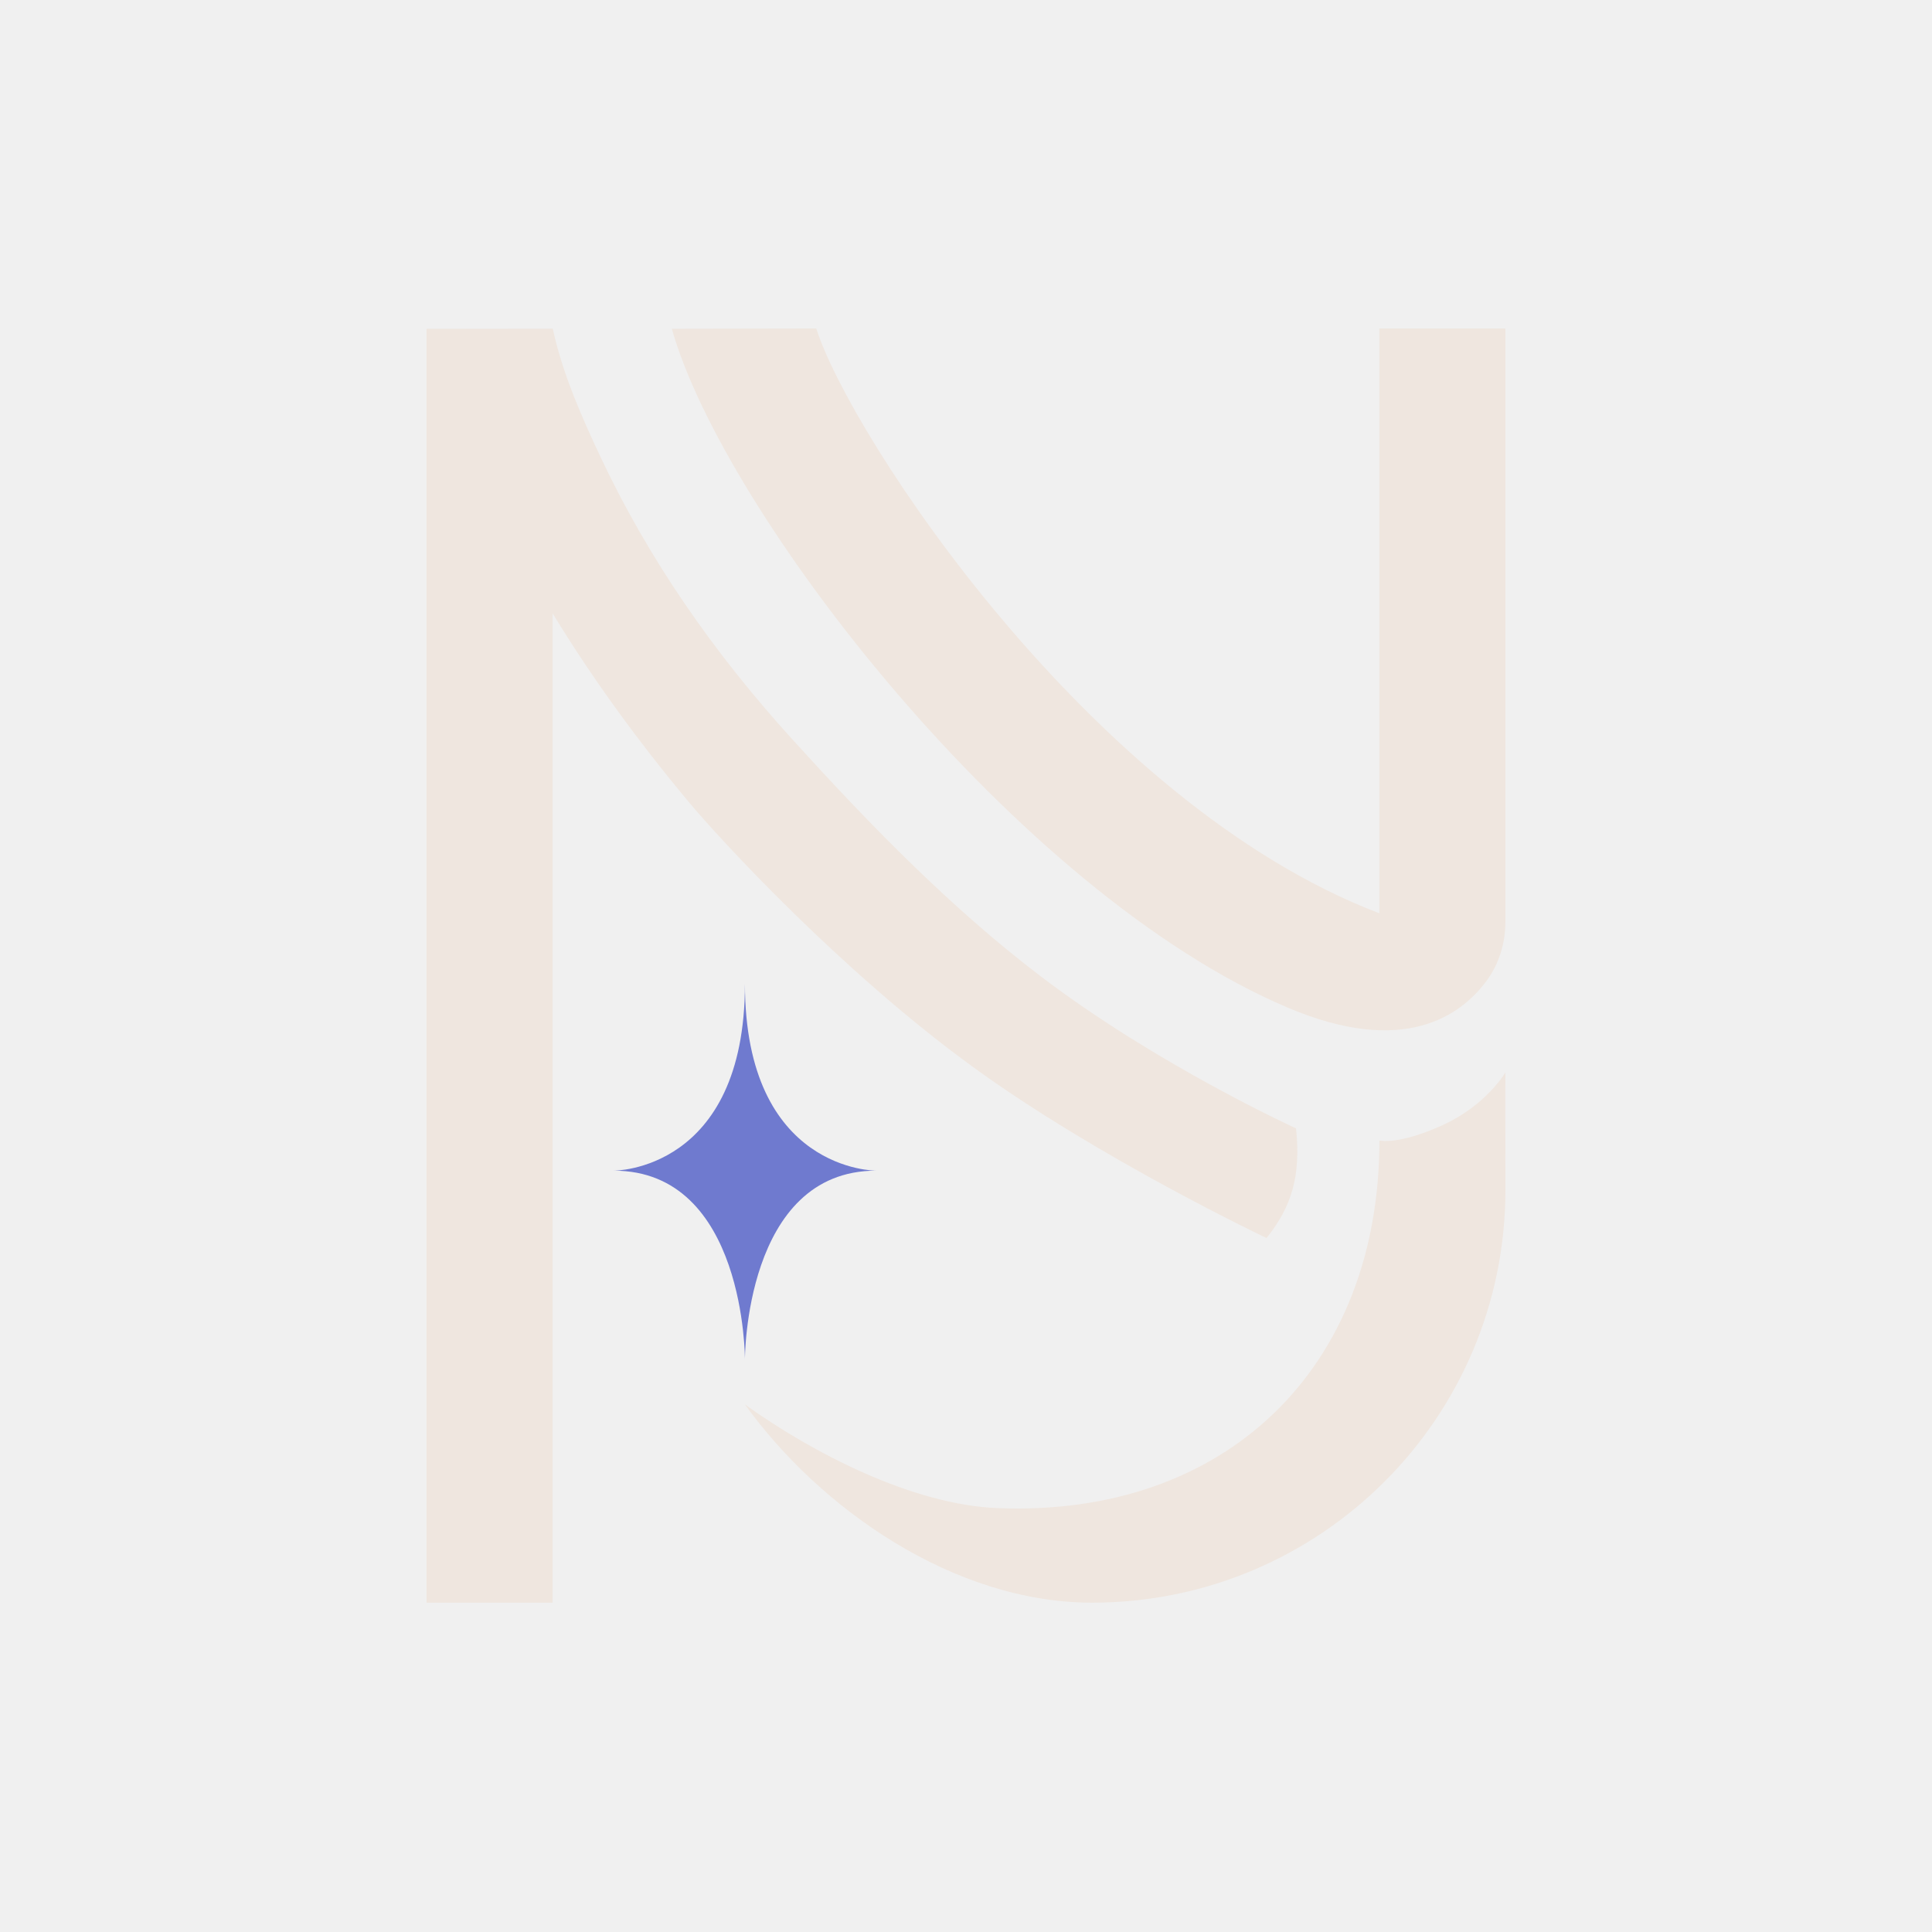
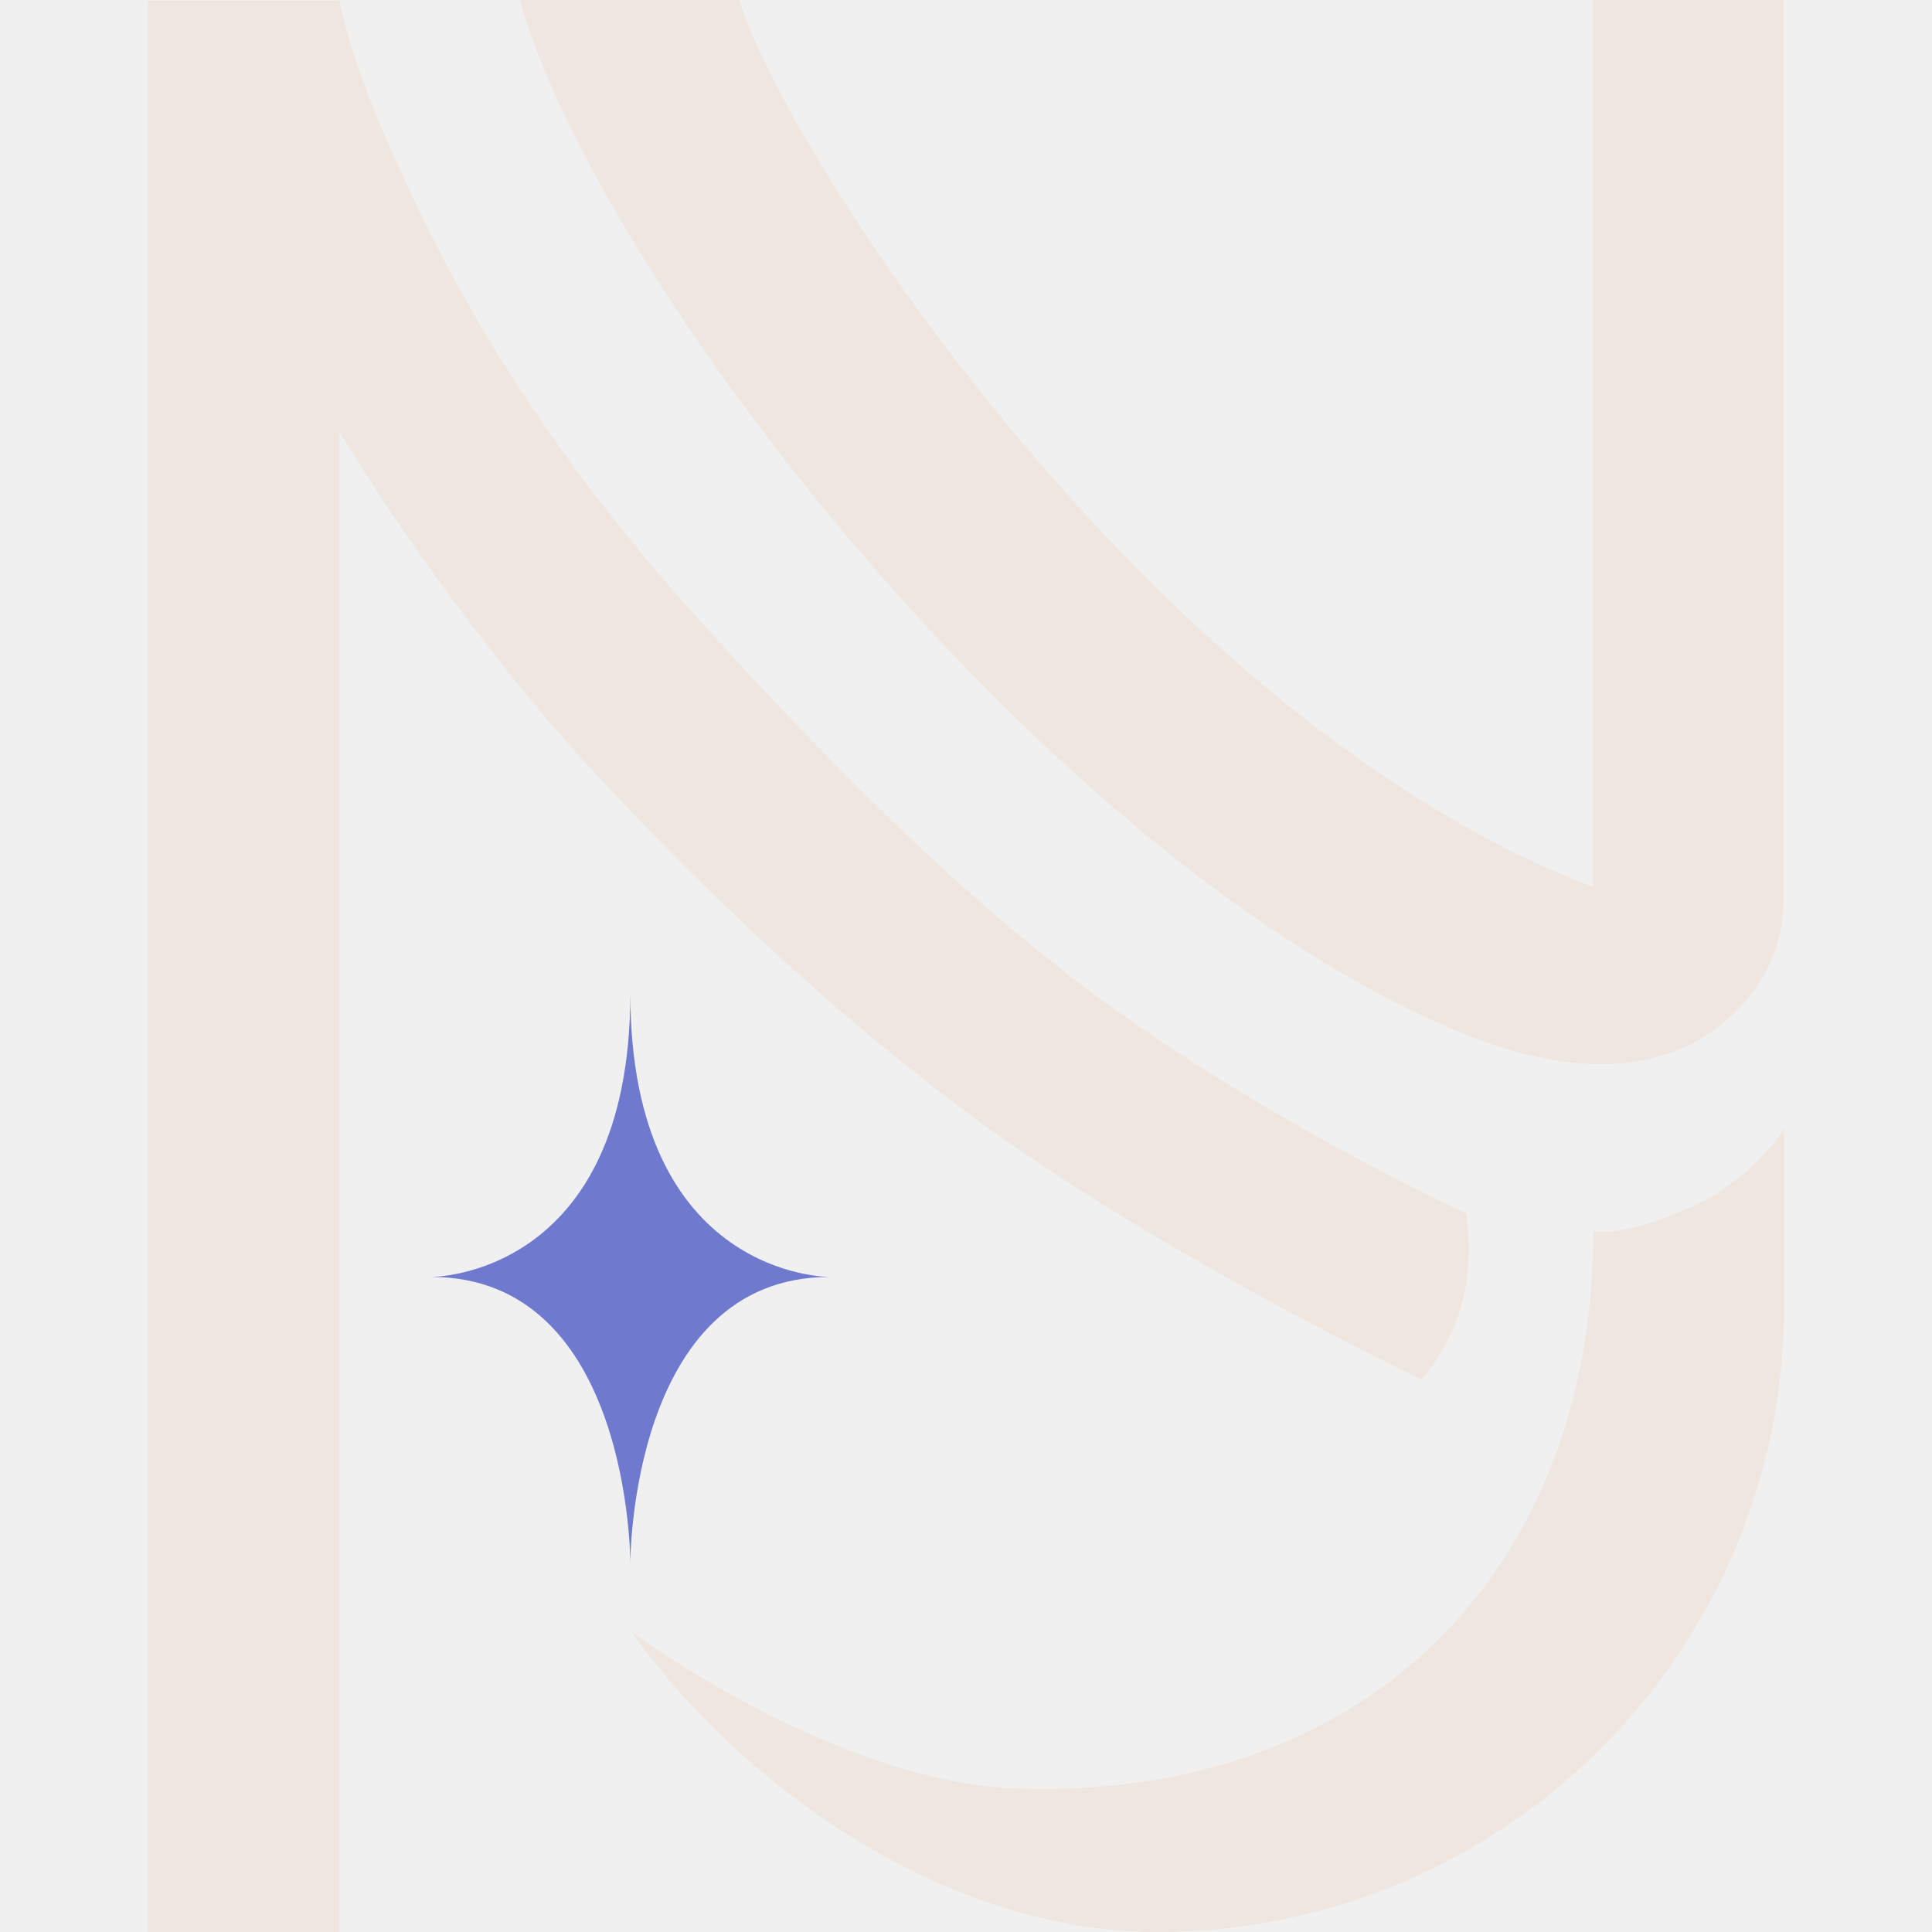
- <svg xmlns="http://www.w3.org/2000/svg" version="1.1" viewBox="0 0 504 504">
+ <svg xmlns="http://www.w3.org/2000/svg" id="Layer_1" data-name="Layer 1" viewBox="0 0 32 32">
  <defs>
    <style>
-       .st0 {
-         fill: #fff;
-         font-family: Avenir-Medium, Avenir;
-         font-size: 38px;
-         font-weight: 500;
-       }
- 
-       .st1 {
+       .cls-1 {
        fill: #6f7acf;
      }

-       .st2 {
-         fill: #0f0c24;
-       }
- 
-       .st3, .st4 {
-         fill: #ccc;
-       }
- 
-       .st5 {
+       .cls-2 {
        fill: #efe6df;
-       }
- 
-       .st4 {
-         opacity: .5;
-         stroke: #666;
-         stroke-miterlimit: 10;
-         stroke-width: 2px;
-       }
- 
-       .st6 {
-         fill: #2b2551;
-       }
- 
-       .st7 {
-         display: none;
      }
    </style>
  </defs>
-   <g id="Layer_7" class="st7">
-     <rect class="st5" width="504" height="504" />
-   </g>
-   <g id="clear_space" class="st7">
-     <line class="st4" x1="169.33" y1="50.21" x2="169.33" y2="441.96" />
-     <line class="st4" x1="110.21" y1="50.21" x2="110.21" y2="441.96" />
+   <g id="Layer_8" data-name="Layer 8">
    <g>
-       <path class="st3" d="M139.91,241.85c0,20.18-28.92,20.1-28.92,20.1h57.58c-28.79,0-28.66-20.1-28.66-20.1Z" />
-       <path class="st3" d="M168.56,261.96h-57.58s28.92-.08,28.92,20.1c0,0-.13-20.1,28.66-20.1Z" />
-     </g>
-     <line class="st4" x1="393.79" y1="50.21" x2="393.79" y2="441.96" />
-     <line class="st4" x1="334.67" y1="50.21" x2="334.67" y2="441.96" />
-     <g>
-       <path class="st3" d="M364.36,241.85c0,20.18-28.92,20.1-28.92,20.1h57.58c-28.79,0-28.66-20.1-28.66-20.1Z" />
-       <path class="st3" d="M393.01,261.96h-57.58s28.92-.08,28.92,20.1c0,0-.13-20.1,28.66-20.1Z" />
-     </g>
-     <g>
-       <path class="st3" d="M272.1,125.78c-20.18,0-20.1-28.92-20.1-28.92v57.58c0-28.79,20.1-28.66,20.1-28.66Z" />
-       <path class="st3" d="M252,154.43v-57.58s.08,28.92-20.1,28.92c0,0,20.1-.13,20.1,28.66Z" />
-     </g>
-     <line class="st4" x1="441.82" y1="154.41" x2="50.07" y2="154.41" />
-     <line class="st4" x1="441.82" y1="407.17" x2="50.07" y2="407.17" />
-     <line class="st4" x1="441.82" y1="96.86" x2="50.07" y2="96.86" />
-     <g>
-       <path class="st3" d="M272.1,378.51c-20.18,0-20.1-28.92-20.1-28.92v57.58c0-28.79,20.1-28.66,20.1-28.66Z" />
-       <path class="st3" d="M252,407.17v-57.58s.08,28.92-20.1,28.92c0,0,20.1-.13,20.1,28.66Z" />
-     </g>
-     <line class="st4" x1="441.82" y1="349.59" x2="50.07" y2="349.59" />
-   </g>
-   <g id="Layer_1" class="st7">
-     <g>
-       <path class="st6" d="M252.9,267.31c19.4,14.12,45.15,26.33,45.15,26.33,3.84-4.79,5.28-9.48,4.52-16.8,0,0-21.27-9.68-39.2-23.35-13.99-10.66-26.36-23.42-38.15-36.42-11.8-13.01-21.82-27.29-29.3-43.23-2.94-6.26-5.77-12.72-7.25-19.51-4.41.02-14.93,0-19.34.02,0,0,0,.15,0,.25v194.88h19.32v-151.54c6.17,10.12,13.21,19.73,20.86,28.89,4.8,5.74,23.33,25.88,43.39,40.47Z" />
-       <path class="st6" d="M315.35,154.31v89.61c-44.16-16.82-81.11-73.26-86.29-89.61l-22.13.04c7.87,28.07,52.88,86.47,94.45,104.06,17.73,7.5,26.47,1.2,30.42-4.15,1.92-2.6,2.88-5.79,2.88-9.02v-90.92h-19.32Z" />
-       <path class="st1" d="M238.23,283.36s-20.1.13-20.1-28.66c0,28.79-20.1,28.66-20.1,28.66,20.18,0,20.1,28.92,20.1,28.92,0,0-.08-28.92,20.1-28.92Z" />
-       <path class="st6" d="M324.96,276.43c-6.78,3.07-9.61,2.33-9.61,2.33,0,34.98-23.59,57.84-58.55,56.42-13-.53-28.28-8.43-38.68-15.91,11.5,15.99,32,30.42,53.2,30.42,34.98,0,63.34-28.36,63.34-63.34,0-7.24-.03-15.92,0-18.04,0,0-2.92,5.06-9.7,8.13Z" />
+       <path class="cls-2" d="M16.15,18.53c3.18,2.32,7.4,4.32,7.4,4.32.63-.79.87-1.55.74-2.75,0,0-3.49-1.59-6.43-3.83-2.29-1.75-4.32-3.84-6.25-5.97-1.93-2.13-3.58-4.47-4.8-7.09-.48-1.03-.95-2.09-1.19-3.2-.72,0-2.45,0-3.17,0v31.99h3.17V7.15c1.01,1.66,2.16,3.23,3.42,4.74.79.94,3.82,4.24,7.11,6.63h0Z" />
+       <path class="cls-2" d="M26.38,0v14.69C19.15,11.93,13.09,2.68,12.24,0h-3.63c1.29,4.61,8.67,14.18,15.48,17.06,2.91,1.23,4.34.2,4.98-.68.31-.43.47-.95.47-1.48V0h-3.17,0Z" />
+       <path class="cls-1" d="M13.74,21.15s-3.3.02-3.3-4.7c0,4.72-3.3,4.7-3.3,4.7,3.31,0,3.3,4.74,3.3,4.74,0,0-.01-4.74,3.3-4.74Z" />
+       <path class="cls-2" d="M27.96,20.01c-1.11.5-1.57.38-1.57.38,0,5.72-3.87,9.46-9.6,9.23-2.13-.09-4.63-1.38-6.34-2.6,1.88,2.62,5.24,4.98,8.72,4.98,5.73,0,10.38-4.64,10.38-10.36,0-1.18,0-2.61,0-2.95,0,0-.48.83-1.59,1.33h0Z" />
    </g>
  </g>
-   <g id="Layer_8">
-     <g>
-       <path class="st5" d="M253.53,278.14c33.03,24.05,76.87,44.83,76.87,44.83,6.54-8.16,8.99-16.15,7.7-28.61,0,0-36.21-16.49-66.74-39.77-23.82-18.16-44.87-39.88-64.94-62.02-20.09-22.16-37.14-46.48-49.88-73.61-5.01-10.67-9.83-21.66-12.34-33.22-7.5.03-25.42.01-32.92.04,0,0,0,.25,0,.42v331.89h32.88V160.01c10.5,17.23,22.48,33.59,35.51,49.2,8.16,9.78,39.72,44.07,73.86,68.92Z" />
-       <path class="st5" d="M359.84,85.69v152.56c-75.17-28.63-138.08-124.71-146.9-152.56l-37.68.07c13.4,47.79,90.03,147.21,160.78,177.15,30.19,12.77,45.06,2.05,51.78-7.07,3.27-4.43,4.89-9.85,4.89-15.36V85.69h-32.88Z" />
-       <path class="st1" d="M228.56,305.39s-34.23.23-34.23-48.78c0,49.01-34.23,48.78-34.23,48.78,34.36,0,34.23,49.24,34.23,49.24,0,0-.13-49.24,34.23-49.24Z" />
-       <path class="st5" d="M376.21,293.57c-11.54,5.22-16.36,3.95-16.36,3.95,0,59.46-40.17,98.31-99.67,95.9-22.12-.9-48.14-14.33-65.85-27.04,19.57,27.18,54.47,51.71,90.56,51.71,59.55,0,107.83-48.2,107.83-107.66,0-12.3-.05-27.06,0-30.67,0,0-4.97,8.59-16.51,13.81Z" />
-     </g>
-   </g>
-   <g id="Layer_3" class="st7">
-     <g>
-       <path class="st6" d="M243.56,244.89l-38.29-60.5c-.28-.35-.6-.53-.95-.53-.71,0-1.16.42-1.38,1.27v52.25c0,.63.33,1.66,1,3.07.67,1.41,2.17,2.36,4.5,2.86.35.07.6.32.74.74v.11c0,.42-.28.67-.85.74h-11.95c-.49,0-.78-.28-.85-.85.14-.42.39-.67.74-.74,1.76-.28,3.03-.86,3.81-1.75.78-.88,1.25-1.78,1.43-2.7.17-.92.26-1.41.26-1.48v-52.68c-.28-1.76-.81-3.12-1.59-4.07-.78-.95-2.08-1.57-3.91-1.85-.35-.07-.6-.32-.74-.74,0-.42.28-.7.85-.85h8.78c1.83,0,3.31.81,4.44,2.43l31.42,49.5c.35.42.7.63,1.06.63.63,0,1.06-.42,1.27-1.27v-43.79c0-.49-.32-1.48-.95-2.96-.63-1.48-2.12-2.47-4.44-2.96-.42-.07-.67-.32-.74-.74v-.11c0-.42.25-.67.74-.74h12.06c.49,0,.74.21.74.63v.21c0,.42-.21.67-.63.74-1.76.28-3.03.86-3.81,1.75-.78.88-1.25,1.76-1.43,2.64-.18.88-.26,1.39-.26,1.53v59.13c0,.63-.35.99-1.06,1.06Z" />
-       <path class="st6" d="M276.66,245.52c-6.28,0-11.55-1.96-15.81-5.87-4.27-3.91-6.4-9.71-6.4-17.4s2.13-13.49,6.4-17.4c4.27-3.91,9.54-5.87,15.81-5.87,2.96,0,6.29.69,10,2.06s6.19,3.76,7.46,7.14c.14.49.21.95.21,1.37,0,1.9-1.08,3.63-3.23,5.18-2.15,1.55-4.78,2.95-7.88,4.18-3.1,1.24-6.21,2.35-9.31,3.33-2.75.92-4.81,2.42-6.19,4.5-1.37,2.08-2.06,4.32-2.06,6.72,0,2.68.9,5.13,2.7,7.35,1.8,2.22,4.42,3.44,7.88,3.65h.42c2.18,0,4.35-.62,6.51-1.85,2.15-1.23,4-3.16,5.55-5.76.56-.77,1.23-1.16,2.01-1.16.56,0,1.09.21,1.59.63.56.56.85,1.16.85,1.8s-.25,1.2-.74,1.69c-4.23,3.81-9.49,5.71-15.76,5.71ZM263.02,232.51v-.32c0-.49.17-1.43.53-2.8.35-1.37,1.23-2.8,2.64-4.28,1.41-1.48,3.63-2.75,6.66-3.81,3.74-1.13,7.16-2.57,10.26-4.34,3.1-1.76,4.83-3.98,5.18-6.66l.11-1.16c0-2.4-.69-4.27-2.06-5.61-1.38-1.34-2.95-2.26-4.71-2.75-1.76-.49-3.32-.74-4.65-.74h-.32c-2.4.07-4.76.86-7.09,2.38-2.33,1.52-4.28,3.88-5.87,7.09-1.59,3.21-2.38,7.46-2.38,12.75,0,.28.09,1.5.26,3.65.17,2.15.65,4.35,1.43,6.61Z" />
-       <path class="st6" d="M320.24,245.52c-6.28,0-11.55-1.96-15.81-5.87-4.27-3.91-6.4-9.71-6.4-17.4s2.13-13.49,6.4-17.4c4.26-3.91,9.54-5.87,15.81-5.87,2.96,0,6.29.69,10,2.06s6.19,3.76,7.46,7.14c.14.49.21.95.21,1.37,0,1.9-1.08,3.63-3.23,5.18-2.15,1.55-4.78,2.95-7.88,4.18-3.1,1.24-6.21,2.35-9.31,3.33-2.75.92-4.81,2.42-6.19,4.5-1.38,2.08-2.06,4.32-2.06,6.72,0,2.68.9,5.13,2.7,7.35,1.8,2.22,4.42,3.44,7.88,3.65h.42c2.18,0,4.35-.62,6.51-1.85,2.15-1.23,4-3.16,5.55-5.76.56-.77,1.23-1.16,2.01-1.16.56,0,1.09.21,1.59.63.56.56.85,1.16.85,1.8s-.25,1.2-.74,1.69c-4.23,3.81-9.49,5.71-15.76,5.71ZM306.6,232.51v-.32c0-.49.18-1.43.53-2.8.35-1.37,1.23-2.8,2.64-4.28,1.41-1.48,3.63-2.75,6.66-3.81,3.74-1.13,7.16-2.57,10.26-4.34,3.1-1.76,4.83-3.98,5.18-6.66l.11-1.16c0-2.4-.69-4.27-2.06-5.61-1.38-1.34-2.95-2.26-4.71-2.75-1.76-.49-3.32-.74-4.65-.74h-.32c-2.4.07-4.76.86-7.09,2.38-2.33,1.52-4.28,3.88-5.87,7.09-1.59,3.21-2.38,7.46-2.38,12.75,0,.28.09,1.5.26,3.65.18,2.15.65,4.35,1.43,6.61Z" />
-       <path class="st6" d="M359.59,244.89h-17.14c-.49,0-.78-.32-.85-.95.21-.42.46-.63.74-.63,2.33-.42,3.84-1.34,4.55-2.75.71-1.41,1.06-2.43,1.06-3.07v-53.21c0-1.41-.74-2.19-2.22-2.33l-1.27.21c-.21,0-.39-.11-.53-.32l-.11-.32c0-.28.11-.46.32-.53l8.04-7.19c.28-.21.56-.32.85-.32.63,0,1.02.39,1.16,1.16v62.83c0,.63.33,1.66,1,3.07.67,1.41,2.17,2.33,4.5,2.75.42,0,.67.21.74.63v.21c0,.42-.28.67-.85.74ZM382.97,245.52c-2.75.14-5.75-1.48-8.99-4.87l-11-12.59c-2.05-1.9-4.06-2.89-6.03-2.96-.99-.28-1.48-.81-1.48-1.59,0-.42.18-.85.53-1.27l18.51-17.88c.35-.49.53-.92.53-1.27,0-.63-.71-1.38-2.12-2.22-.28-.21-.42-.46-.42-.74,0-.35.21-.56.64-.63h10.58c.42,0,.67.25.74.74,0,.35-.25.6-.74.74-2.4.42-4.83,1.48-7.3,3.17l-17.67,17.03c-.21.21-.32.46-.32.74,0,.49.32.81.95.95h.21c.7-.14,1.41-.21,2.12-.21,2.89,0,5.36,1.13,7.41,3.38,6.49,7.48,10.89,12.38,13.22,14.7.28.28.81.58,1.59.9.78.32,1.73.48,2.86.48.92,0,1.9-.17,2.96-.53h.21c.42,0,.67.25.74.74,0,.21-.07.39-.21.53-1.9,1.76-4.41,2.64-7.51,2.64Z" />
-       <path class="st6" d="M411,245.42h-1.06c-2.82,0-5.59-.32-8.3-.95-2.72-.63-4.95-1.75-6.72-3.33-1.76-1.59-2.64-3.79-2.64-6.61,0-2.96,1.57-5.46,4.71-7.51,3.14-2.04,7.35-3.88,12.64-5.5l9.52-3.17c2.04-.77,3.65-2.01,4.81-3.7,1.16-1.69,1.75-3.53,1.75-5.5,0-2.18-.78-4.23-2.33-6.14-2.12-2.04-4.55-3.07-7.3-3.07l-1.48.11c-4.65.71-8.18,3.49-10.58,8.36-.64,1.34-1.55,2.01-2.75,2.01l-.53-.11c-1.48-.63-2.22-1.59-2.22-2.86,0-.7.28-1.38.85-2.01,1.9-1.83,4.32-3.31,7.25-4.44,2.92-1.13,5.59-1.8,7.99-2.01l2.85-.11c5.15,0,9.08,1.45,11.79,4.34,2.71,2.89,4.07,8.18,4.07,15.87l-.11,5.18c0,1.62.05,3.83.16,6.61.11,2.79.37,5.27.79,7.46.35,1.41.79,2.4,1.32,2.96.53.57,1.02.95,1.48,1.16.46.21.69.53.69.95v.11c-.07.21-.42.49-1.06.85-.64.35-1.45.53-2.43.53-.85,0-1.76-.17-2.75-.53-.99-.35-2.05-1.02-3.17-2.01-1.06-.99-1.97-1.48-2.75-1.48-.71,0-1.52.32-2.43.95-2.61,2.05-6.63,3.24-12.06,3.6ZM412.16,244.15c5.01-.49,8.74-2.26,11.21-5.29,2.47-3.03,3.7-6.52,3.7-10.47v-.74c0-1.83-.04-4.37-.11-7.62,0-1.34-.78-2.08-2.33-2.22-.21,0-.46.04-.74.11l-10.37,3.81c-3.74,1.27-7.03,2.89-9.89,4.87-2.86,1.97-4.39,4.51-4.6,7.62v.11c0,3.17,1.34,5.61,4.02,7.3,2.68,1.69,5.39,2.54,8.14,2.54h.95Z" />
-       <path class="st6" d="M224.75,308.35h-13.17c-.37,0-.56-.16-.56-.48v-.16c0-.32.16-.5.48-.56,1.75-.32,2.87-.99,3.37-2.02.5-1.03.75-1.79.75-2.26v-11.9c0-1.69-.42-3.31-1.27-4.84l-13.01-22.85c-.37-.63-1.05-1.47-2.02-2.5-.98-1.03-2.24-1.71-3.77-2.02-.32-.05-.5-.24-.56-.56,0-.32.21-.53.63-.63h13.96c.42,0,.63.21.63.63-.05.27-.24.45-.56.56-1.43.27-2.41.65-2.93,1.15-.53.5-.79.99-.79,1.47,0,.32.08.61.24.87l12.46,21.9c.42.53.92.79,1.51.79s1.08-.26,1.51-.79l12.38-21.74c.11-.21.16-.48.16-.79,0-.48-.23-.98-.67-1.51-.45-.53-1.31-.98-2.58-1.35-.37-.16-.56-.4-.56-.71.11-.32.32-.48.63-.48h8.96c.42,0,.63.21.63.63-.11.32-.29.5-.56.56-1.8.37-3.11,1.07-3.93,2.1-.82,1.03-1.36,1.84-1.63,2.42l-12.53,22.13c-.85,1.48-1.27,3.07-1.27,4.76v12.69c0,.48.25,1.23.75,2.26.5,1.03,1.6,1.71,3.29,2.02.37.05.56.24.56.56v.08c0,.32-.19.5-.56.56Z" />
-       <path class="st6" d="M247.13,308.75h-.79c-2.12,0-4.19-.24-6.23-.71-2.04-.48-3.72-1.31-5.04-2.5-1.32-1.19-1.98-2.84-1.98-4.96,0-2.22,1.18-4.1,3.53-5.63,2.35-1.53,5.51-2.91,9.48-4.13l7.14-2.38c1.53-.58,2.74-1.51,3.61-2.78s1.31-2.64,1.31-4.13c0-1.64-.58-3.17-1.75-4.6-1.59-1.53-3.41-2.3-5.47-2.3l-1.11.08c-3.49.53-6.14,2.62-7.93,6.27-.48,1.01-1.16,1.51-2.06,1.51l-.4-.08c-1.11-.48-1.67-1.19-1.67-2.14,0-.53.21-1.03.63-1.51,1.43-1.38,3.24-2.49,5.43-3.33,2.19-.85,4.19-1.35,5.99-1.51l2.14-.08c3.86,0,6.81,1.09,8.85,3.25,2.04,2.17,3.05,6.14,3.05,11.9l-.08,3.89c0,1.22.04,2.87.12,4.96.08,2.09.28,3.95.6,5.59.26,1.06.6,1.8.99,2.22.4.42.77.71,1.11.87.34.16.52.4.52.71v.08c-.05.16-.32.37-.79.64-.48.26-1.08.4-1.82.4-.63,0-1.32-.13-2.06-.4-.74-.26-1.53-.77-2.38-1.51-.79-.74-1.48-1.11-2.06-1.11-.53,0-1.14.24-1.82.71-1.96,1.54-4.97,2.43-9.04,2.7ZM248,307.8c3.75-.37,6.56-1.69,8.41-3.97,1.85-2.27,2.78-4.89,2.78-7.85v-.56c0-1.37-.03-3.28-.08-5.71,0-1-.58-1.56-1.75-1.67-.16,0-.34.03-.56.08l-7.78,2.86c-2.8.95-5.28,2.17-7.42,3.65-2.14,1.48-3.29,3.39-3.45,5.71v.08c0,2.38,1,4.2,3.01,5.47,2.01,1.27,4.05,1.9,6.11,1.9h.71Z" />
-       <path class="st6" d="M293.85,308.35h-22.93c-.63,0-.98-.34-1.03-1.03,0-.26.08-.5.24-.71l23.8-29.51c.16-.26.24-.53.24-.79,0-.58-.4-.98-1.19-1.19-2.8,0-5.55.27-8.25.79-2.7.53-5.04,1.55-7.02,3.05-1.98,1.51-3.4,3.72-4.24,6.63-.16.21-.34.32-.56.32-.27,0-.45-.18-.56-.56l1.75-8.41c.53-1.75,1.59-2.62,3.17-2.62h21.98c.74,0,1.14.4,1.19,1.19,0,.26-.08.53-.24.79l-23.8,29.51c-.16.21-.24.45-.24.71,0,.53.34.87,1.03,1.03,3.12,0,6.06-.25,8.81-.75,2.75-.5,5.29-1.59,7.62-3.25,2.33-1.67,4.47-4.22,6.43-7.66.16-.16.32-.24.48-.24.32,0,.53.21.63.63v.24l-3.57,9.2c-.79,1.75-2.04,2.62-3.73,2.62Z" />
-       <path class="st6" d="M320.59,308.75c-4.71,0-8.66-1.47-11.86-4.4-3.2-2.93-4.8-7.26-4.8-12.97s1.48-9.74,4.44-12.89,6.64-4.72,11.03-4.72l1.19.08c4.23.37,7.48,2.35,9.76,5.95.21.26.45.4.71.4.48,0,.79-.29.95-.87l.08-16.5c0-1-.56-1.56-1.67-1.67l-.95.16c-.16,0-.29-.08-.4-.24l-.08-.32c0-.16.05-.26.16-.32l6.11-5.39c.21-.16.42-.24.63-.24.42,0,.71.29.87.87v44.9c.21.95.71,1.43,1.51,1.43.26,0,.56-.05.87-.16h.16c.16,0,.29.11.4.32l.08.24c0,.16-.05.29-.16.4l-5.71,5.08c-.26.32-.61.48-1.03.48l-.24-.08c-.37-.26-.56-.58-.56-.95v-.4c-.16-1-.53-1.51-1.11-1.51h-.16c-.37,0-.74.11-1.11.32-.37.21-.74.42-1.11.64-2.06,1.59-4.73,2.38-8.01,2.38ZM321.06,307.88l1.35-.08c2.86-.42,5.17-1.68,6.94-3.77s2.66-4.51,2.66-7.26v-7.93c-.32-3.28-1.06-5.96-2.22-8.05s-2.58-3.61-4.24-4.56-3.32-1.43-4.96-1.43c-1.74,0-3.52.57-5.31,1.71-1.8,1.14-3.29,2.92-4.48,5.35-1.19,2.43-1.78,5.61-1.78,9.52s.6,7.06,1.78,9.44c1.19,2.38,2.67,4.13,4.44,5.24,1.77,1.11,3.56,1.72,5.35,1.82h.48Z" />
-       <path class="st6" d="M356.6,308.75h-.79c-2.12,0-4.19-.24-6.23-.71-2.04-.48-3.72-1.31-5.04-2.5-1.32-1.19-1.98-2.84-1.98-4.96,0-2.22,1.18-4.1,3.53-5.63,2.35-1.53,5.51-2.91,9.48-4.13l7.14-2.38c1.53-.58,2.74-1.51,3.61-2.78s1.31-2.64,1.31-4.13c0-1.64-.58-3.17-1.75-4.6-1.59-1.53-3.41-2.3-5.47-2.3l-1.11.08c-3.49.53-6.14,2.62-7.93,6.27-.48,1.01-1.16,1.51-2.06,1.51l-.4-.08c-1.11-.48-1.67-1.19-1.67-2.14,0-.53.21-1.03.63-1.51,1.43-1.38,3.24-2.49,5.43-3.33,2.19-.85,4.19-1.35,5.99-1.51l2.14-.08c3.86,0,6.81,1.09,8.84,3.25,2.03,2.17,3.06,6.14,3.06,11.9l-.08,3.89c0,1.22.04,2.87.12,4.96.08,2.09.28,3.95.6,5.59.26,1.06.6,1.8.99,2.22.4.42.77.71,1.11.87.34.16.52.4.52.71v.08c-.05.16-.32.37-.79.64-.48.26-1.08.4-1.82.4-.63,0-1.32-.13-2.06-.4-.74-.26-1.54-.77-2.38-1.51-.79-.74-1.48-1.11-2.06-1.11-.53,0-1.14.24-1.82.71-1.96,1.54-4.97,2.43-9.04,2.7ZM357.48,307.8c3.75-.37,6.56-1.69,8.41-3.97,1.85-2.27,2.78-4.89,2.78-7.85v-.56c0-1.37-.03-3.28-.08-5.71,0-1-.58-1.56-1.75-1.67-.16,0-.34.03-.56.08l-7.77,2.86c-2.8.95-5.28,2.17-7.42,3.65-2.14,1.48-3.29,3.39-3.45,5.71v.08c0,2.38,1,4.2,3.01,5.47,2.01,1.27,4.05,1.9,6.11,1.9h.71Z" />
-       <path class="st6" d="M420.63,308.35h-12.93c-.27,0-.45-.18-.56-.56v-.16c0-.26.18-.42.56-.48,1.75-.32,2.87-1,3.37-2.06.5-1.06.75-1.82.75-2.3v-11.66c-.05-3.86-.66-6.98-1.82-9.36-1.16-2.38-2.63-4.13-4.4-5.24-1.77-1.11-3.56-1.67-5.35-1.67-1.64,0-3.29.48-4.96,1.43-1.67.95-3.08,2.46-4.25,4.52-1.16,2.06-1.9,4.73-2.22,8.01v13.96c0,.48.25,1.24.75,2.3.5,1.06,1.63,1.75,3.37,2.06.32,0,.5.16.56.48v.16c0,.32-.21.5-.63.56h-12.85c-.37,0-.58-.24-.63-.71.16-.32.34-.48.56-.48,1.75-.32,2.88-1,3.41-2.06.53-1.06.79-1.82.79-2.3v-20.39c0-1.06-.56-1.61-1.67-1.67-.26,0-.53.05-.79.16h-.08c-.21,0-.37-.11-.48-.32l-.08-.24c0-.16.08-.29.24-.4l6.03-5.39c.16-.16.34-.24.56-.24.48,0,.79.29.95.87v4.2c0,.53.32.82.95.87.32,0,.58-.16.79-.48,2.22-3.54,5.47-5.5,9.76-5.87l1.35-.08c4.28,0,7.83,1.56,10.63,4.68s4.21,7.41,4.21,12.85v11.42c0,.48.26,1.24.79,2.3.53,1.06,1.67,1.75,3.41,2.06.26,0,.42.16.48.48v.16c0,.32-.19.5-.56.56Z" />
-       <path class="st6" d="M437.44,308.35h-12.85c-.37,0-.58-.24-.63-.71.16-.32.34-.48.56-.48,1.75-.32,2.88-1,3.41-2.06.53-1.06.79-1.82.79-2.3v-20.39c0-1.06-.56-1.61-1.67-1.67l-.95.16c-.16,0-.29-.11-.4-.32l-.08-.24c0-.16.05-.29.16-.4l6.11-5.39c.16-.16.34-.24.56-.24.42,0,.71.32.87.95l.08,27.53c0,.48.25,1.24.75,2.3.5,1.06,1.63,1.75,3.37,2.06.32,0,.5.16.56.48v.16c0,.32-.21.5-.63.56ZM431.02,268.13c-1.54,0-2.46-.95-2.78-2.86,0-1.53.92-2.46,2.78-2.78,1.59,0,2.54.93,2.86,2.78,0,1.59-.95,2.54-2.86,2.86Z" />
-     </g>
-   </g>
-   <g id="Layer_4" class="st7">
-     <circle class="st2" cx="949.59" cy="444.79" r="39.21" />
-     <circle class="st2" cx="1477.04" cy="444.79" r="39.21" />
-     <text class="st0" transform="translate(938.49 456.06)">
-       <tspan x="0" y="0">2</tspan>
-     </text>
-     <text class="st0" transform="translate(1466.48 456.06)">
-       <tspan x="0" y="0">3</tspan>
-     </text>
-     <rect x="642.96" y="94.46" width="32.85" height="311.12" />
-     <path d="M642.94,94.46l-48.38,68.81s32.05-35.86,51.32-21.86" />
-     <path d="M921.05,261.07c-.03-5.99-.12-11.96-.11-17.87,0-49.27.09-98.54.09-147.81v-.93h-32.85v25.71c0,28.45-.01,56.28-4.96,84.39-1.99,11.29-4.15,22.65-8.65,33.22-3.95,9.28-9.07,17.74-17.57,23.72-7.66,5.4-16.87,8.33-26.35,7.65-14.81-1.06-32.33-12.65-38.75-25.9-11.15-23.04-9.51-47.83-10.34-72.46-.76-22.44-10.08-43.71-28.29-58.97-13.46-11.27-31.14-17.91-48.34-10.87-10.73,4.39-21.55,12.39-29.11,21.05v178.77c.08-26.46.54-52.99,3.65-79.3,1.99-16.78,4.9-34.74,9.72-50.98,6.8-22.92,34.8-41.52,57.73-27.14,8.77,5.5,14.9,14.38,18.8,23.86,7.32,17.81,8.18,38.38,12.27,57.02,4.4,20.01,17.85,45.05,40.45,55.04,20.54,9.08,60.74,4.98,71.78-7.82-1.55,29.69-11.07,67.18-33.18,88.29-10.02,9.57-23.12,15.71-36.78,18.07-45.43,7.84-83.24-28.24-86.18-72.22.5,18.49-.3,29.6,5.69,47.14,5.99,17.54,12.49,30.64,27.44,39.98,35.2,21.96,96.35,14.76,124.5-13.6,14.5-14.61,20.73-28.11,25.35-49.32,4.16-19.1,4.09-49.22,3.98-68.72Z" />
-     <g>
-       <path d="M704.91,243.76s33.02.22,33.02-47.07v94.58s.13-47.51-33.02-47.51Z" />
-       <path d="M770.95,243.76s-33.02.22-33.02-47.07v94.58s-.13-47.51,33.02-47.51Z" />
-     </g>
-     <path d="M1165.45,95.48c19.97,0,39.94-.39,59.7-.37,20.84.02,41.68.05,62.53.07-7.9,0-16.9,7.74-21.65,13.32-6.11,7.2-9.45,16.56-9.58,25.99-.37,26.08,21.59,44.57,40.71,58.83,22.46,16.75,49.04,29.69,77.55,30.04,6.71.08,13.68-.6,19.47-3.99,7.97-4.66,12.36-13.59,15.5-22.27,8.95-24.74,17.03-61.74-1.67-84.02-8.72-10.39-20.98-16.07-34.26-17.75,8.08-1.82,18.68-.25,27.16-.25,9.79,0,19.58,0,29.38,0,19.49,0,38.99-.11,58.48.05-13.81,3.89-28.54,8.36-37.53,19.55-11.25,14-11.68,36.19-14.16,53.26-2.99,20.63-5.05,41.39-7.89,62.04-3.93,28.59-7.77,57.19-11.47,85.82-.87,6.73-1.74,13.59-.43,20.25,3.7,18.89,26.88,25.7,42.99,29.67-39.19,0-78.38.02-117.57.03,24.93-6.14,45.21-6.99,54.72-62.83,3.58-21.06-4.78-36.83-21.29-49.61-16.86-13.05-35.41-24.14-54.22-34.12-17.89-9.5-36.53-18.25-56.02-23.95-.16-.05-.31-.09-.47-.14-12.02-3.47-25.85-4.75-36.27,2.18-8.41,5.59-12.87,15.37-16.66,24.73-11.1,27.44-20.06,55.95-23.63,85.34-1.16,9.51-1.72,19.32.98,28.51,5.39,18.37,28.91,30.01,47.17,30.07-41.93-.15-83.87-.3-125.8-.45,48.18-5.14,58.85-54,64.86-88.03,4.98-28.19,9.96-56.39,15.6-84.46,5-24.94,12.28-50.99,2.04-75.65-2.34-5.63-6.43-9.54-11.39-12.87-2.56-1.72-5.21-3.2-7.99-4.56-1.42-.69-7.7-4.42-8.89-4.42Z" />
-   </g>
</svg>
